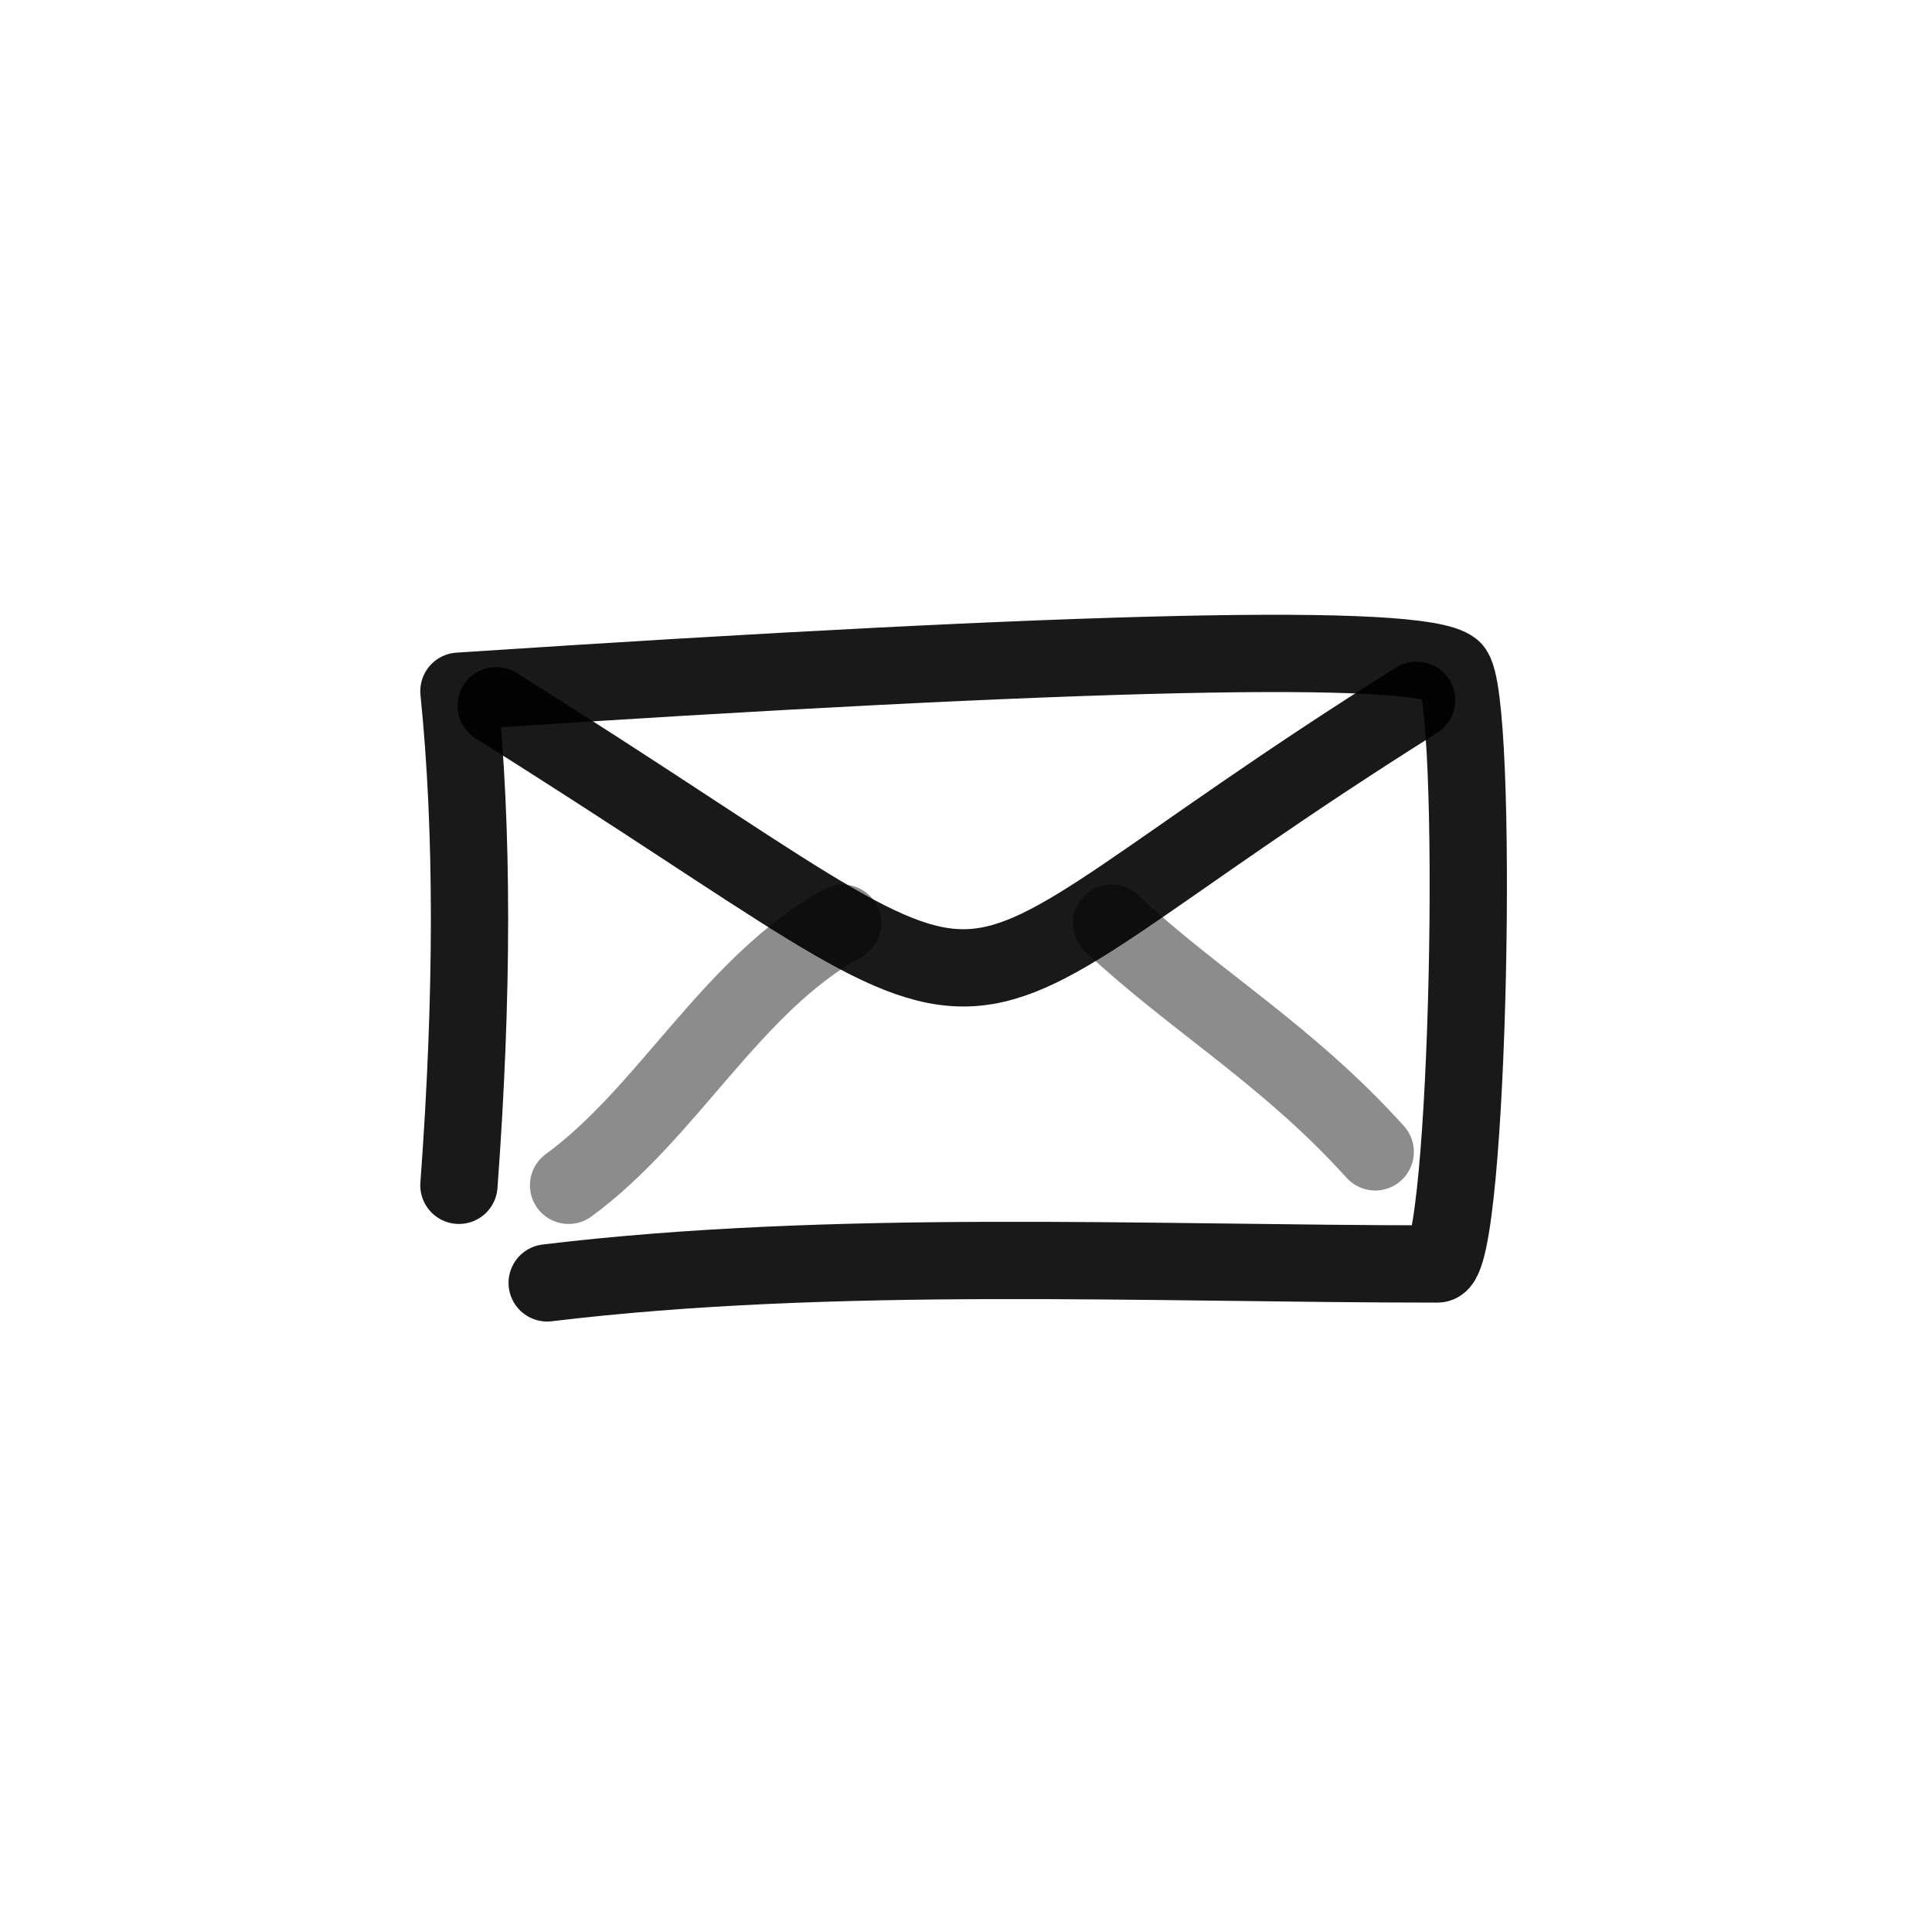
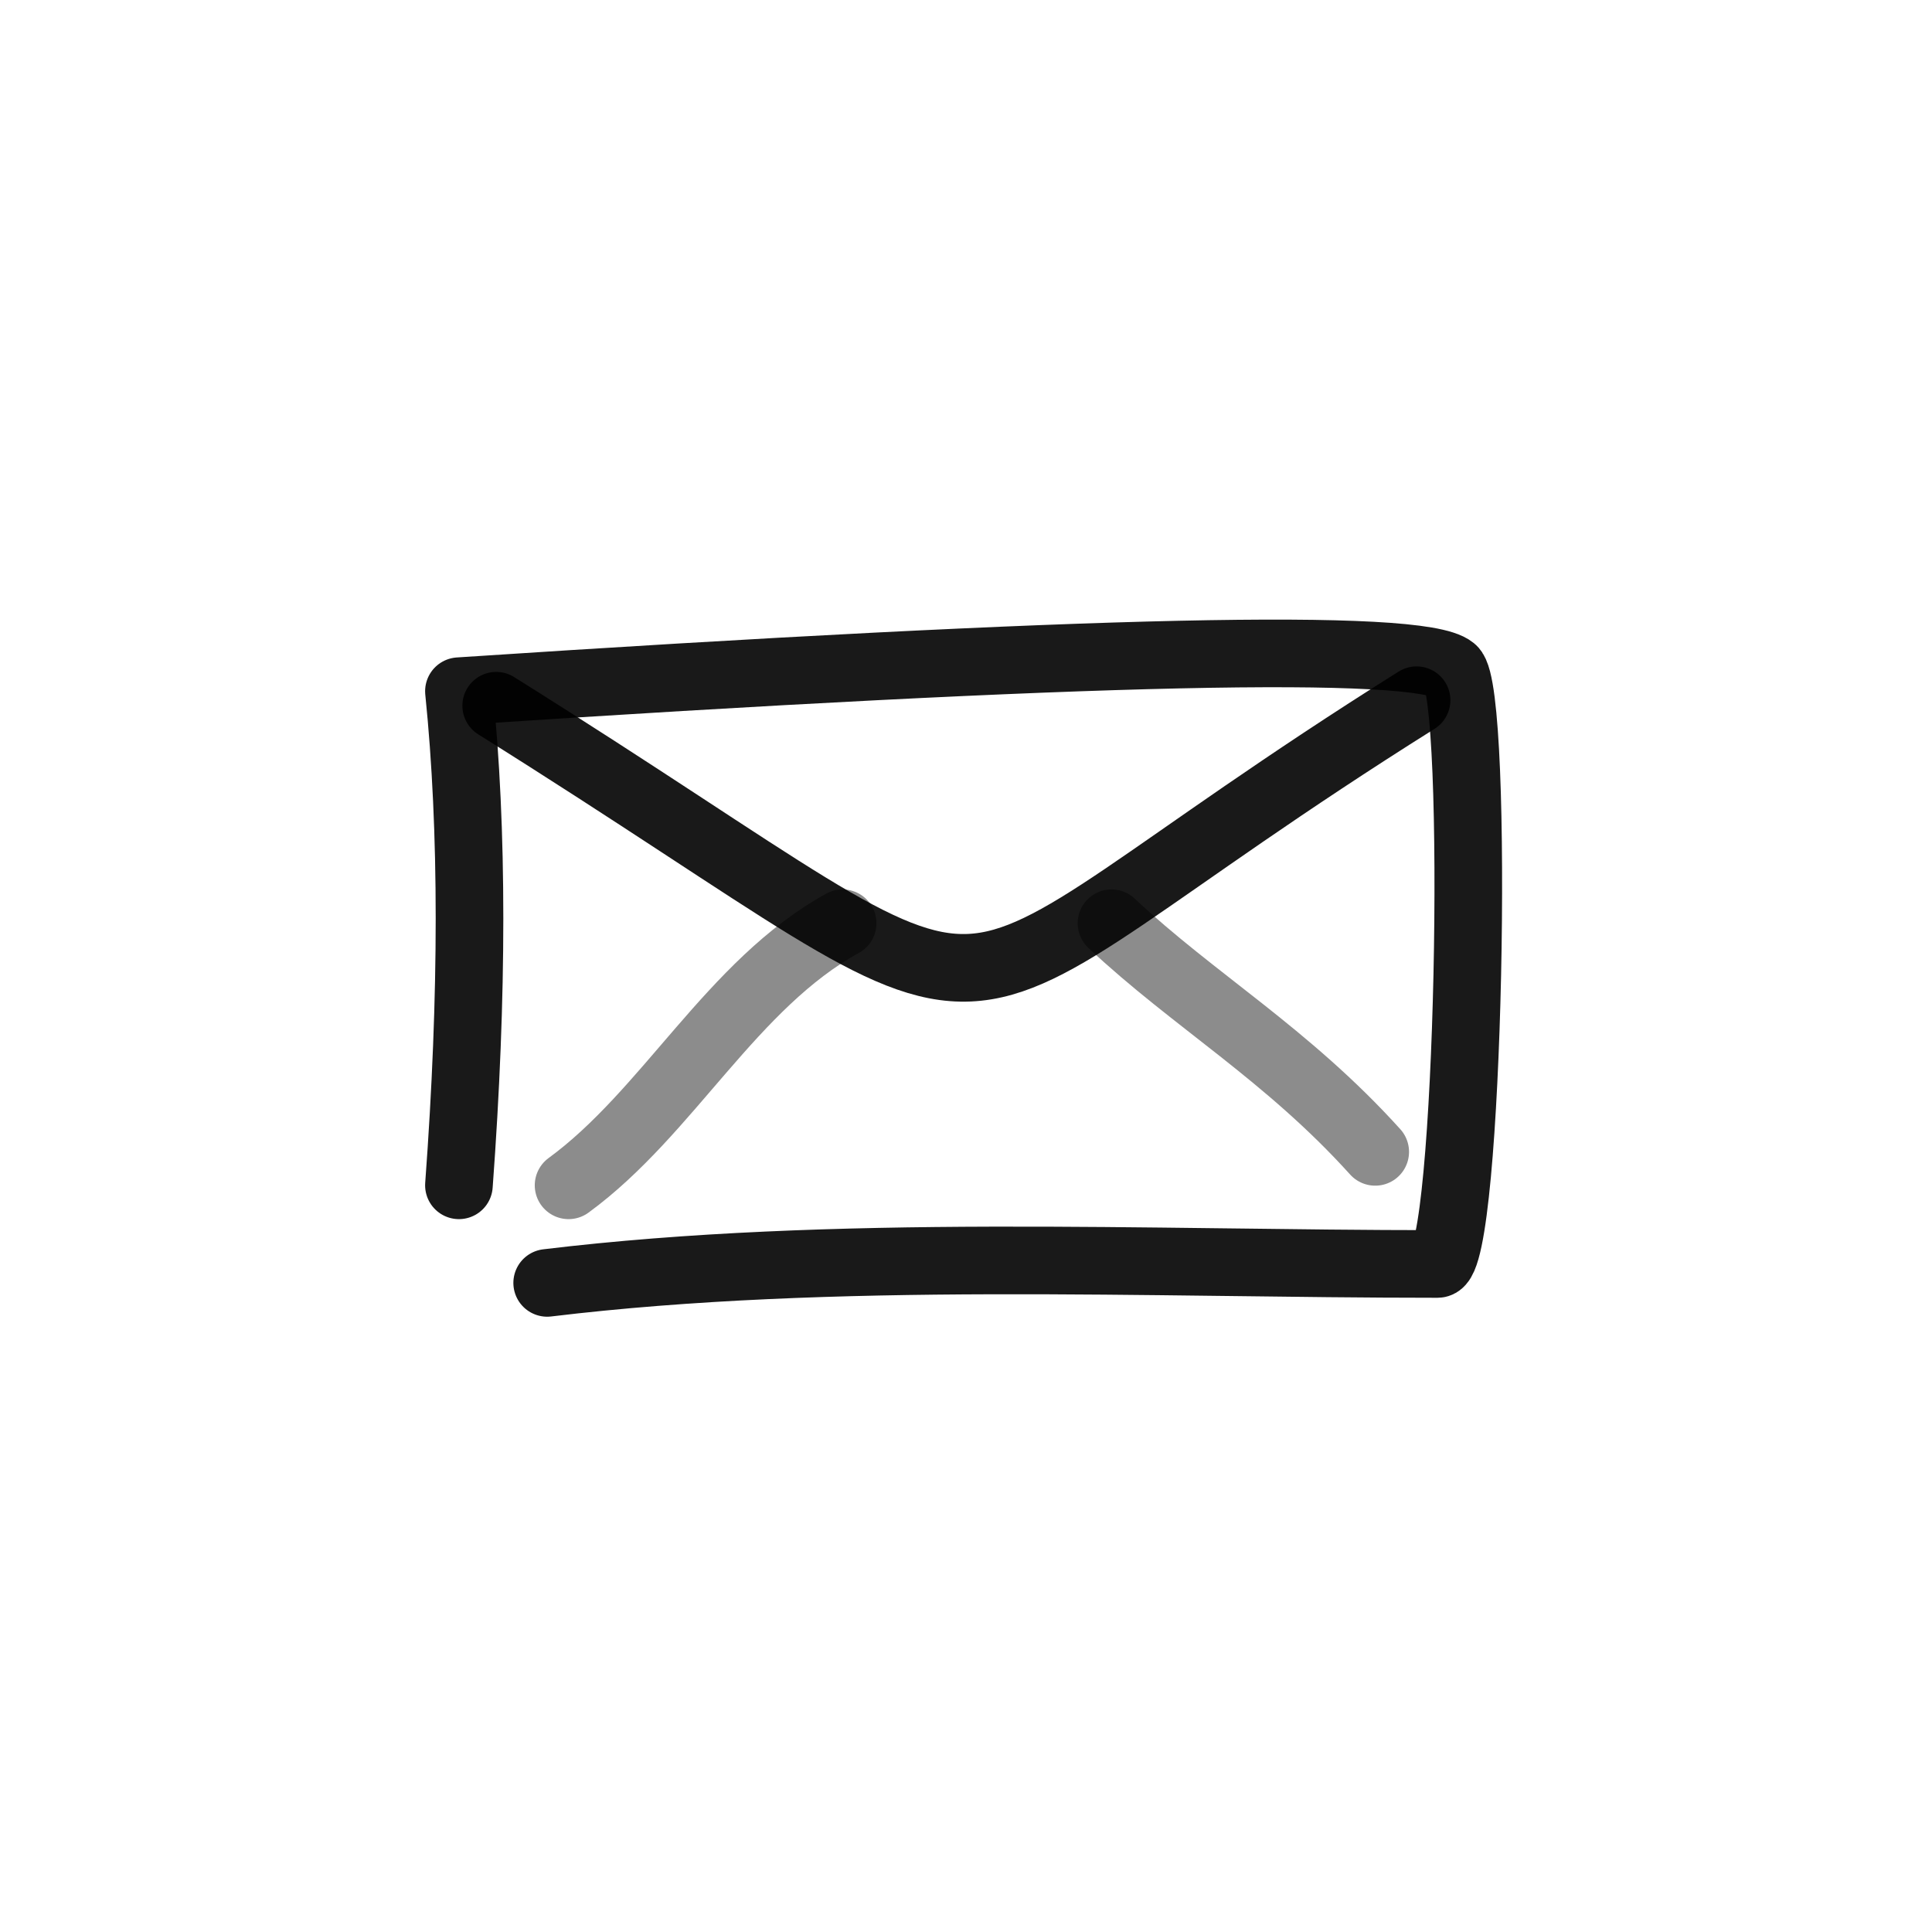
<svg xmlns="http://www.w3.org/2000/svg" viewBox="0 0 400 400" fill="none">
-   <path d="M95.016 245.407C97.936 205.849 97.936 171.749 95.016 143.106C225.305 134.501 293.881 132.995 300.742 138.588C306.4 143.206 304.238 261.692 297.623 261.692C238.015 261.692 172.551 258.45 113.287 265.61" stroke="currentColor" stroke-opacity="0.9" stroke-width="16" stroke-linecap="round" stroke-linejoin="round" />
-   <path d="M102.731 146.11C222.913 221.359 180.287 215.896 293.29 144.971" stroke="currentColor" stroke-opacity="0.9" stroke-width="16" stroke-linecap="round" stroke-linejoin="round" />
-   <path opacity="0.503" d="M174.457 191.148C151.534 203.743 138.346 230.337 117.717 245.407" stroke="currentColor" stroke-opacity="0.9" stroke-width="16" stroke-linecap="round" stroke-linejoin="round" />
-   <path opacity="0.503" d="M230.126 191.148C247.126 207.11 266.491 218.278 284.724 238.48" stroke="currentColor" stroke-opacity="0.9" stroke-width="16" stroke-linecap="round" stroke-linejoin="round" />
+   <path d="M95.016 245.407C97.936 205.849 97.936 171.749 95.016 143.106C225.305 134.501 293.881 132.995 300.742 138.588C306.4 143.206 304.238 261.692 297.623 261.692C238.015 261.692 172.551 258.45 113.287 265.61" stroke="currentColor" stroke-opacity="0.9" stroke-width="14" stroke-linecap="round" stroke-linejoin="round" />
+   <path d="M102.731 146.11C222.913 221.359 180.287 215.896 293.29 144.971" stroke="currentColor" stroke-opacity="0.9" stroke-width="14" stroke-linecap="round" stroke-linejoin="round" />
+   <path opacity="0.503" d="M174.457 191.148C151.534 203.743 138.346 230.337 117.717 245.407" stroke="currentColor" stroke-opacity="0.9" stroke-width="14" stroke-linecap="round" stroke-linejoin="round" />
+   <path opacity="0.503" d="M230.126 191.148C247.126 207.11 266.491 218.278 284.724 238.48" stroke="currentColor" stroke-opacity="0.9" stroke-width="14" stroke-linecap="round" stroke-linejoin="round" />
</svg>
